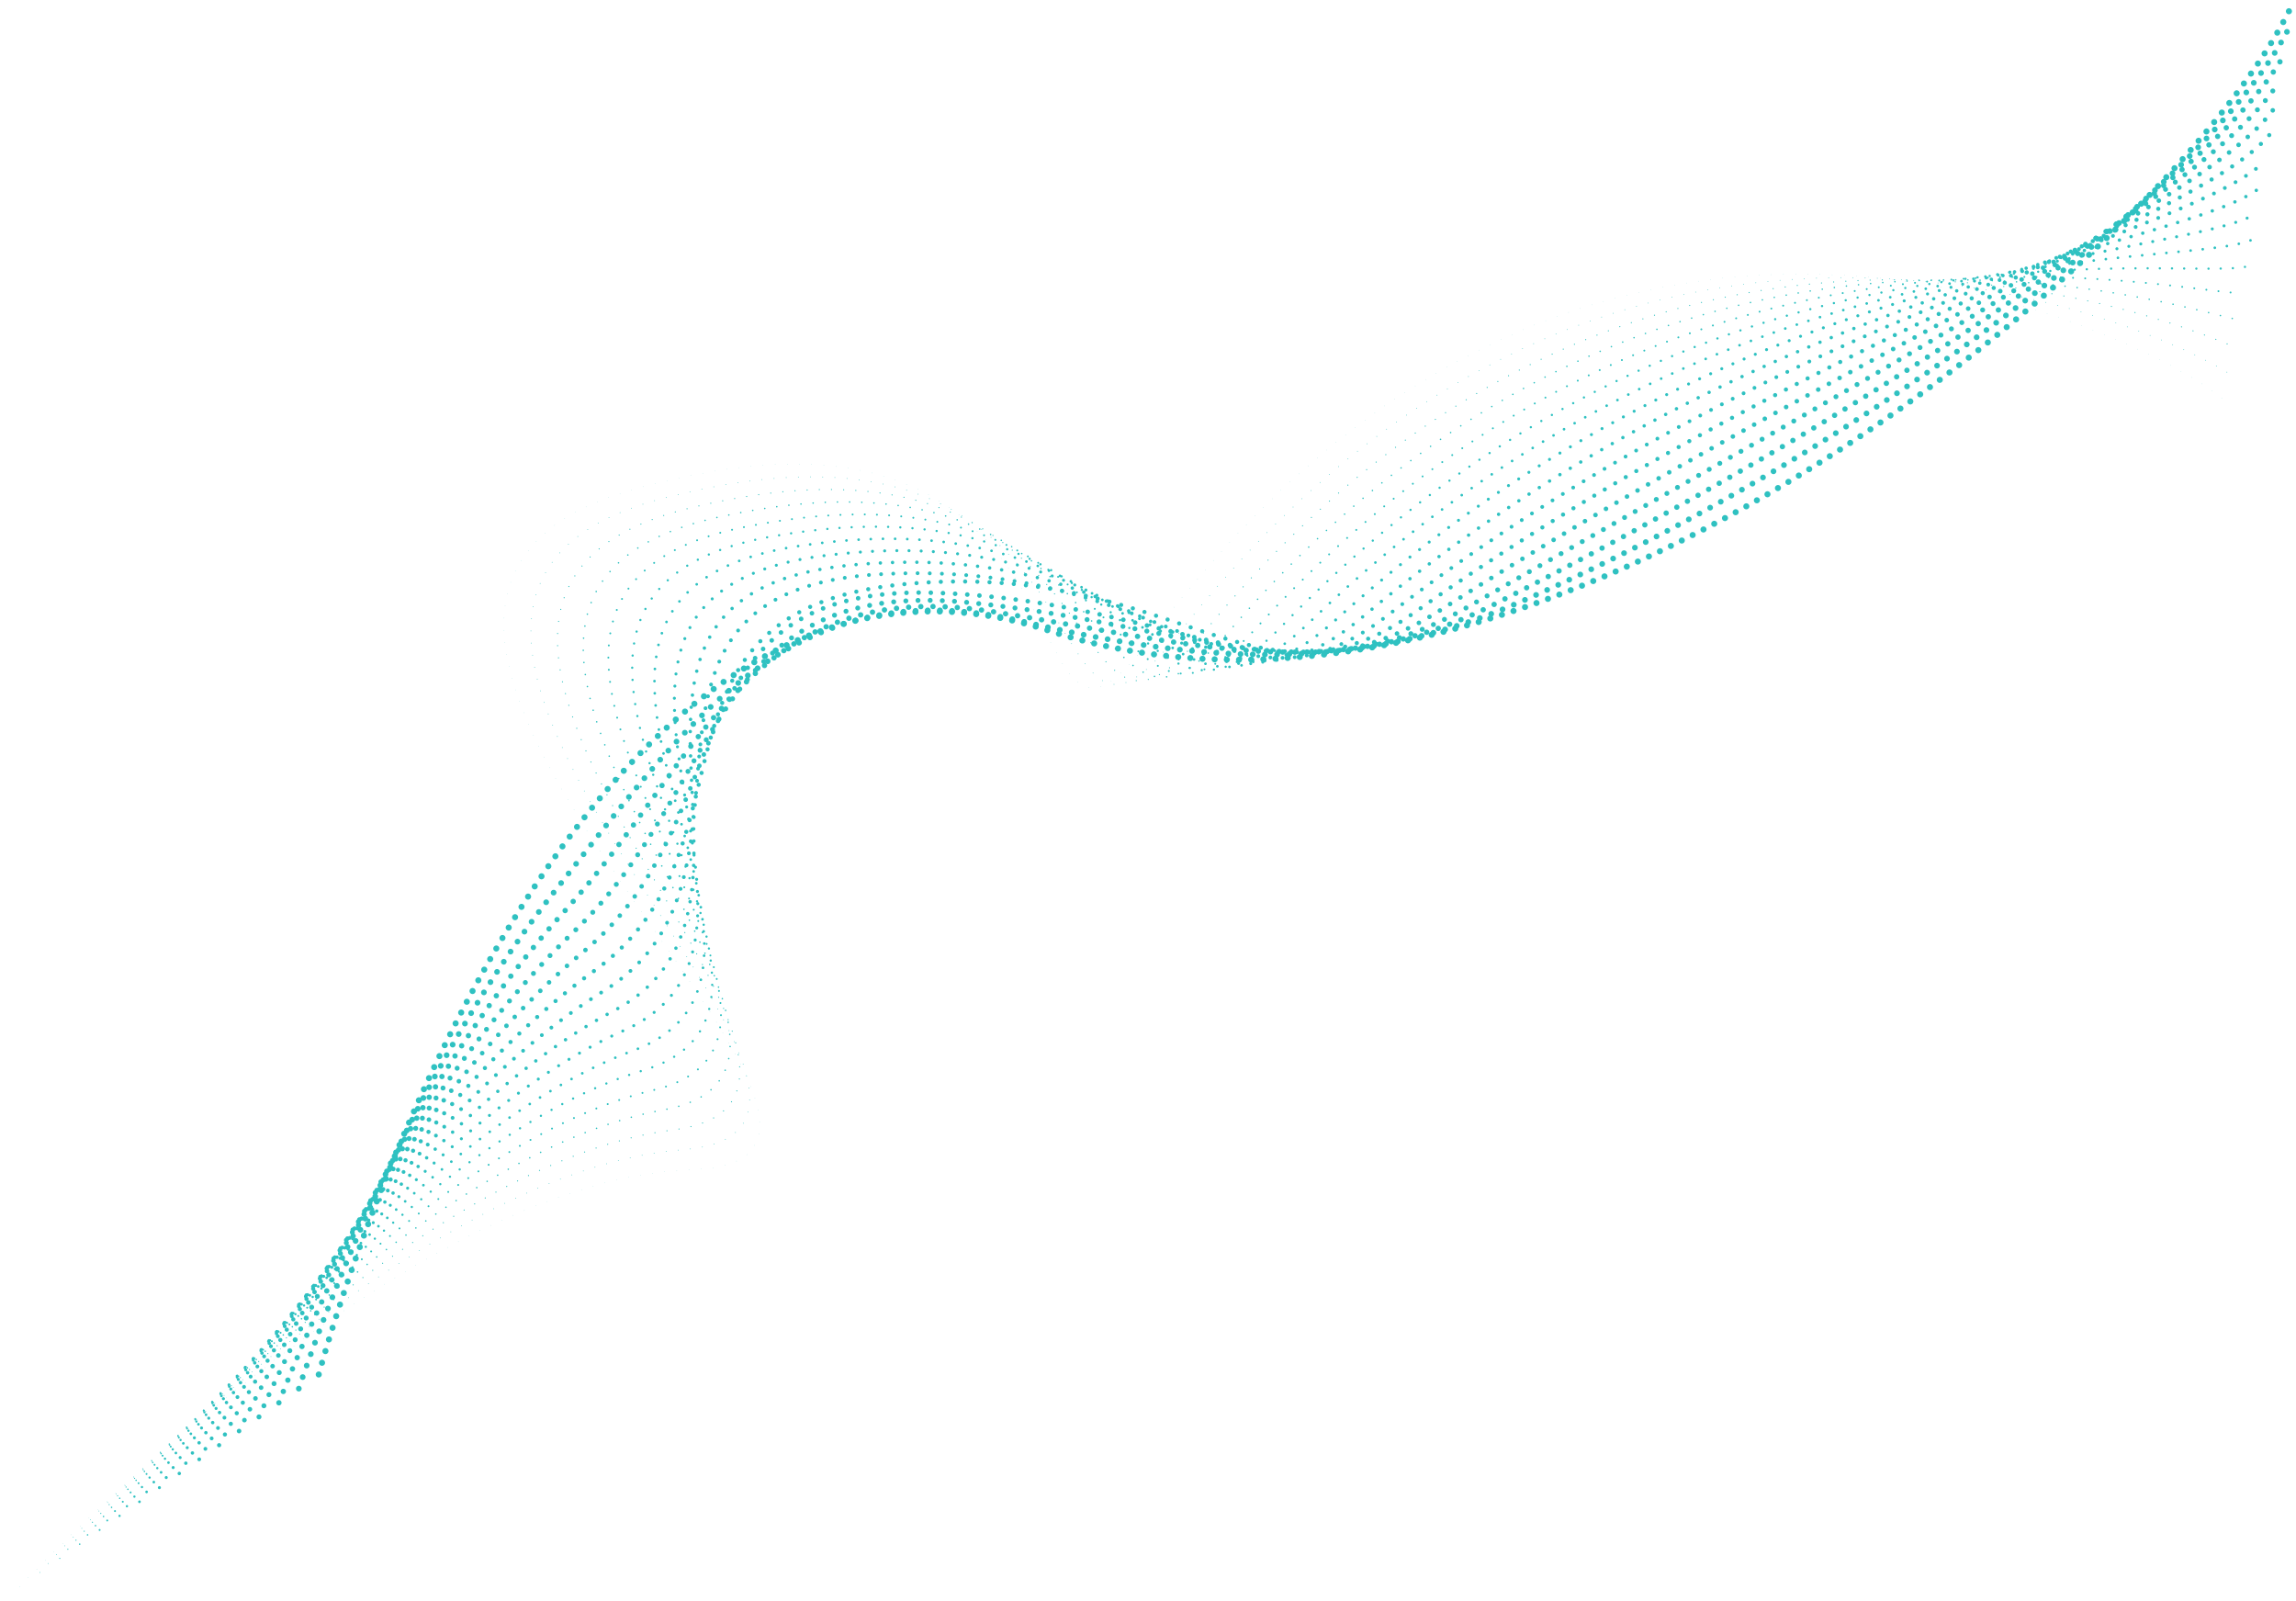
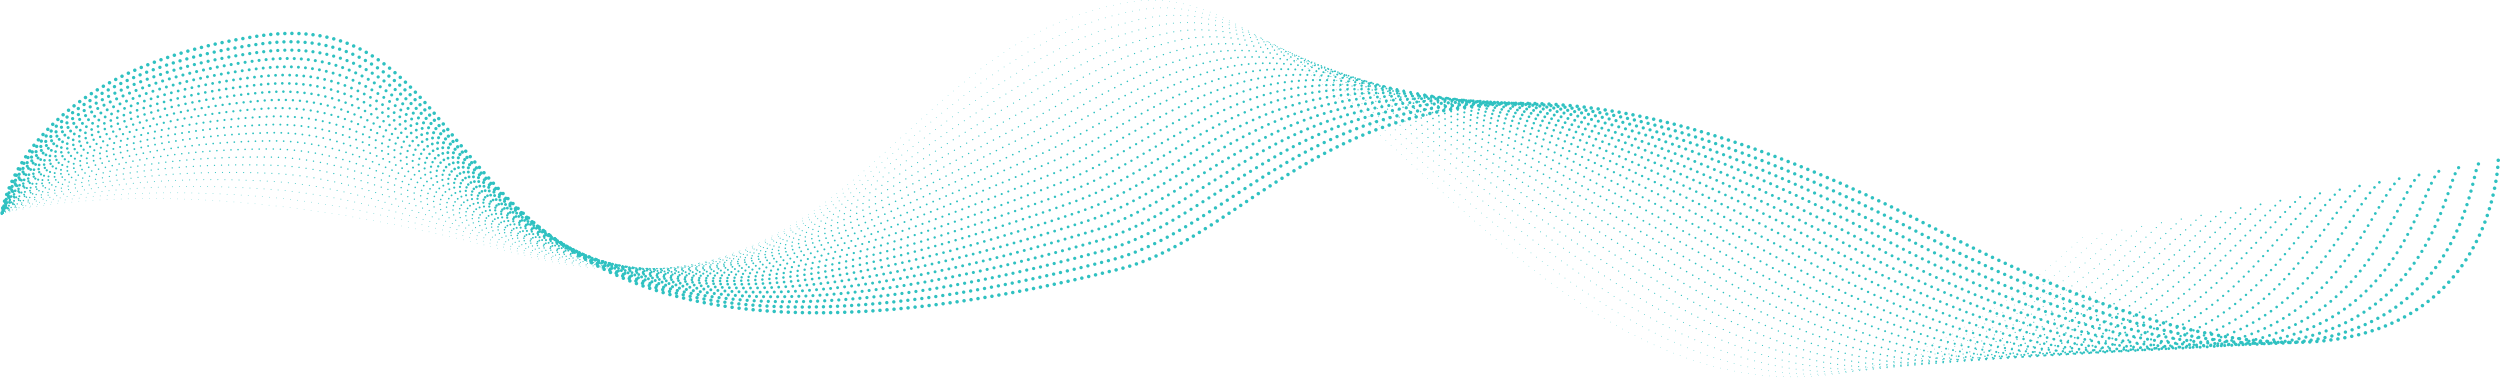
- <svg xmlns="http://www.w3.org/2000/svg" viewBox="0 0 1131.68 788.88">
-   <path fill="none" stroke="#2fc1c1" stroke-dasharray="0 6" stroke-linecap="round" stroke-linejoin="round" stroke-width="3" d="M157.11 677.38s118.26-446 359.83-366.6S1075.15 119.42 1130.18 1.5" />
-   <path fill="none" stroke="#2fc1c1" stroke-dasharray="0 6" stroke-linecap="round" stroke-linejoin="round" stroke-width="2.81" d="M147.29 684.35s46.09-143.44 125.93-244.88c64-81.35 115.93-160.22 230.1-133.34 88.42 20.83 164.75 26.13 246-9.47 176.45-77.3 341.44-209.48 378.54-282.17" />
-   <path fill="none" stroke="#2fc1c1" stroke-dasharray="0 6" stroke-linecap="round" stroke-linejoin="round" stroke-width="2.63" d="M137.47 691.32S193 543.17 278.1 449.25c69.16-76.36 90.49-167 211.6-147.76 99.38 15.79 166.19 37.22 246.6-3.55 180-91.27 352.36-205 389.23-270.45" />
-   <path fill="none" stroke="#2fc1c1" stroke-dasharray="0 6" stroke-linecap="round" stroke-linejoin="round" stroke-width="2.44" d="M127.65 698.28S192.86 545.44 283 459c74.43-71.37 65.27-174.27 193.11-162.19 110.49 10.48 167.58 48.19 247.18 2.41 183.61-105.57 363.27-200.6 399.92-258.74" />
-   <path fill="none" stroke="#2fc1c1" stroke-dasharray="0 6" stroke-linecap="round" stroke-linejoin="round" stroke-width="2.25" d="M117.83 705.25s75-157.48 170-236.44C367.67 402.45 328 286.87 462.46 292.2c121.73 4.81 169 58.92 247.81 8.3 187.13-120.16 374.19-196.16 410.62-247" />
-   <path fill="none" stroke="#2fc1c1" stroke-dasharray="0 6" stroke-linecap="round" stroke-linejoin="round" stroke-width="2.06" d="M108 712.22s85-162 184.7-233.63c85.36-61.29 15.52-179.47 156.13-191 132.53-10.9 170.31 69.58 248.42 14.23 190.52-135 385.09-191.72 421.31-235.31" />
-   <path fill="none" stroke="#2fc1c1" stroke-dasharray="0 6" stroke-linecap="round" stroke-linejoin="round" stroke-width="1.88" d="M98.19 719.19s95.12-166.49 199.4-230.83c91-56.13-10.06-198.09 137.63-205.45 144.2-7.2 171.58 80.14 249 20.15 193.78-150.1 396-187.29 432-223.59" />
-   <path fill="none" stroke="#2fc1c1" stroke-dasharray="0 6" stroke-linecap="round" stroke-linejoin="round" stroke-width="1.69" d="M88.37 726.16s105.35-170.82 214.09-228c96.72-50.87-35.2-206.46 119.14-219.88 155.4-13.51 172.78 90.63 249.63 26.08 196.9-165.36 406.92-182.87 442.69-211.9" />
-   <path fill="none" stroke="#2fc1c1" stroke-dasharray="0 6" stroke-linecap="round" stroke-linejoin="round" stroke-width="1.5" d="M78.56 733.13s115.63-175 228.77-225.21c102.52-45.49-60.39-215 100.65-234.31 166.55-20 173.93 101.05 250.24 32 199.84-180.81 417.83-178.4 453.38-200.15" />
-   <path fill="none" stroke="#2fc1c1" stroke-dasharray="0 6" stroke-linecap="round" stroke-linejoin="round" stroke-width="1.31" d="M68.74 740.1s126-179.05 243.47-222.4c108.34-40-85.63-223.6 82.15-248.73C572 242.36 569.37 380.4 645.21 306.9c202.62-196.39 428.73-174 464.06-188.45" />
-   <path fill="none" stroke="#2fc1c1" stroke-dasharray="0 6" stroke-linecap="round" stroke-linejoin="round" stroke-width="1.13" d="M58.92 747.06s136.33-183 258.16-219.58c114.2-34.34-110.91-232.31 63.66-263.16 188.71-33.35 176 121.77 251.45 43.85C837.43 96.1 1071.84 138.65 1107 131.45" />
-   <path fill="none" stroke="#2fc1c1" stroke-dasharray="0 6" stroke-linecap="round" stroke-linejoin="round" stroke-width=".94" d="M49.1 754S195.77 567.28 322 537.25c120-28.56-136.24-241.07 45.17-277.57 199.71-40.19 177 132.09 252.06 49.77 207.7-227.84 450.56-165.08 485.45-165" />
-   <path fill="none" stroke="#2fc1c1" stroke-dasharray="0 6" stroke-linecap="round" stroke-linejoin="round" stroke-width=".75" d="M39.28 761s157-190.43 287.55-214c125.85-22.65-161.63-249.86 26.67-292 210.66-47.11 178 142.4 252.66 55.7 210-243.68 461.48-160.64 496.15-153.29" />
-   <path fill="none" stroke="#2fc1c1" stroke-dasharray="0 6" stroke-linecap="round" stroke-linejoin="round" stroke-width=".56" d="M29.46 768S196.69 574 331.7 556.84c131.63-16.7-187-258.75 8.18-306.42C561.44 196.28 518.72 403.07 593.15 312 805.33 52.43 1065.53 155.81 1100 170.43" />
-   <path fill="none" stroke="#2fc1c1" stroke-dasharray="0 6" stroke-linecap="round" stroke-linejoin="round" stroke-width=".38" d="M19.64 774.94s177.44-197.55 316.93-208.35C473.94 556 124.06 298.94 326.26 245.74c232.41-61.16 179.68 163 253.88 67.55 214.21-275.51 483.29-151.76 517.52-129.86" />
-   <path fill="none" stroke="#2fc1c1" stroke-dasharray="0 6" stroke-linecap="round" stroke-linejoin="round" stroke-width=".19" d="M9.82 781.91s187.58-201 331.63-205.54c143-4.5-238-276.57-28.81-335.28 243.23-68.26 180.49 173.27 254.48 73.48 216.13-291.48 494.21-147.32 528.22-118.15" />
-   <path fill="none" d="M0 788.88s197.65-204.42 346.32-202.73S82.78 300.64 299 236.45C553 161 480.29 420 554.11 315.85 772 8.38 1059.23 173 1093 209.42" />
+ <svg xmlns="http://www.w3.org/2000/svg" id="Calque_1" data-name="Calque 1" viewBox="0 0 2125.97 320.76">
+   <path d="M2159,128s-5.87,304.33-475.64,59.89S1132.2,184.1,986,220.66C363.08,376.45,484.75-12,254.73,22.26,48.7,53,36,173.59,36,173.59" transform="translate(-34.52 8.3)" fill="none" stroke="#2fc1c1" stroke-linecap="round" stroke-linejoin="round" stroke-width="3" stroke-dasharray="0 6" />
+   <path d="M2142.14,131.13c-8.13,7.69-20.24,296.26-473.24,59.77C1374,36.47,1233.67,69.58,1131.59,128.21c-56,32.41-99.65,70.76-151.08,84.27-319.34,83.89-439.43,23.12-520.1-56.27C392.3,89.19,361,14.07,255.24,29.13,51.79,57.6,36,173.59,36,173.59" transform="translate(-34.52 8.3)" fill="none" stroke="#2fc1c1" stroke-linecap="round" stroke-linejoin="round" stroke-width="2.88" stroke-dasharray="0 6" />
+   <path d="M2125.29,134.26c-16.26,15.38-34.61,288.17-470.83,59.64C1366.91,42.34,1227.58,64.63,1125,121.45c-55.87,31-99.25,68.87-150,82.86-308.53,85.08-427.54,34-514-45.56C391.55,94.85,359.14,22.25,255.76,36,55,62.69,36,173.59,36,173.59" transform="translate(-34.52 8.3)" fill="none" stroke="#2fc1c1" stroke-linecap="round" stroke-linejoin="round" stroke-width="2.76" stroke-dasharray="0 6" />
+   <path d="M2108.45,137.38c-24.4,23.07-49,280.1-468.43,59.52-280.17-148.69-418.41-137-521.59-82.22-55.71,29.59-98.85,67-148.94,81.46C671.77,282.3,554,241,461.59,161.28,391,100.4,357.28,30.3,256.27,42.86,58.06,67.51,36,173.59,36,173.59" transform="translate(-34.52 8.3)" fill="none" stroke="#2fc1c1" stroke-linecap="round" stroke-linejoin="round" stroke-width="2.64" stroke-dasharray="0 6" />
+   <path d="M2091.6,140.5c-32.52,30.77-63.89,273-466,59.4-273.16-145.12-409.93-144.77-513.72-92C1056.31,136.16,1013.4,173,964,188c-286.93,87.12-403.3,55.59-501.8-24.15-71.63-58-106.76-125.49-205.4-114.1C61.17,72.32,36,173.59,36,173.59" transform="translate(-34.52 8.3)" fill="none" stroke="#2fc1c1" stroke-linecap="round" stroke-linejoin="round" stroke-width="2.52" stroke-dasharray="0 6" />
+   <path d="M2074.76,143.63c-40.66,38.45-78.37,265.17-463.63,59.27C1345.26,60.8,1209.7,50.4,1105.27,101.15c-55.37,26.91-98,63.12-146.8,78.65-276.14,88-391,66.29-495.7-13.45-72.5-55.2-109.21-120-205.47-109.76C64.28,77.11,36,173.59,36,173.59" transform="translate(-34.52 8.3)" fill="none" stroke="#2fc1c1" stroke-linecap="round" stroke-linejoin="round" stroke-width="2.4" stroke-dasharray="0 6" />
+   <path d="M2057.91,146.75c-48.79,46.15-92.84,257.28-461.22,59.15-258.57-139.08-392.93-160.21-498-111.51C1043.51,120,1001.05,155.56,953,171.63c-265.37,88.66-378.5,76.9-489.6-2.74C390.1,116.37,351.69,54.37,257.81,63.46,67.38,81.89,36,173.59,36,173.59" transform="translate(-34.52 8.3)" fill="none" stroke="#2fc1c1" stroke-linecap="round" stroke-linejoin="round" stroke-width="2.29" stroke-dasharray="0 6" />
+   <path d="M2041.07,149.88c-56.92,53.83-107.31,249.37-458.82,59C1331,72.83,1197.83,41,1092.11,87.62c-55,24.26-97.23,59.21-144.67,75.84-254.61,89.23-365.9,87.4-483.49,8C390,121.49,349.82,62.37,258.32,70.32,70.47,86.65,36,173.59,36,173.59" transform="translate(-34.52 8.3)" fill="none" stroke="#2fc1c1" stroke-linecap="round" stroke-linejoin="round" stroke-width="2.17" stroke-dasharray="0 6" />
+   <path d="M2024.22,153c-65,61.53-121.76,241.43-456.42,58.89-244-133.07-375.88-175.59-482.27-131-54.8,23-96.83,57.24-143.6,74.44C698.05,245,588.73,253.06,464.54,174,390,126.5,348,70.36,258.83,77.19,73.56,91.38,36,173.59,36,173.59" transform="translate(-34.52 8.3)" fill="none" stroke="#2fc1c1" stroke-linecap="round" stroke-linejoin="round" stroke-width="2.05" stroke-dasharray="0 6" />
+   <path d="M2007.37,156.13c-73.18,69.22-136.19,233.46-454,58.76C1316.71,84.81,1186,31.64,1079,74.09c-54.6,21.64-96.42,55.24-142.53,73-233.19,90-340.41,108-471.29,29.37-75-45.07-119-98.16-205.78-92.44C76.64,96.1,36,173.59,36,173.59" transform="translate(-34.52 8.3)" fill="none" stroke="#2fc1c1" stroke-linecap="round" stroke-linejoin="round" stroke-width="1.93" stroke-dasharray="0 6" />
+   <path d="M1990.53,159.25c-81.31,76.91-150.62,225.48-451.61,58.64C1309.58,90.78,1180.12,27,1072.36,67.32c-54.38,20.36-96,53.22-141.45,71.62C708.38,229.06,603.39,257,465.72,179,390.25,136.26,344.2,86.3,259.86,90.92,79.72,100.78,36,173.59,36,173.59" transform="translate(-34.52 8.3)" fill="none" stroke="#2fc1c1" stroke-linecap="round" stroke-linejoin="round" stroke-width="1.81" stroke-dasharray="0 6" />
+   <path d="M1973.68,162.38c-89.44,84.6-165,217.45-449.21,58.51-222-124.16-350.23-198.52-458.69-160.33-54.17,19.07-95.62,51.18-140.38,70.21-211.91,90.13-314.55,128-459.09,50.79-75.89-40.55-124-87.32-205.94-83.78C82.8,105.45,36,173.59,36,173.59" transform="translate(-34.52 8.3)" fill="none" stroke="#2fc1c1" stroke-linecap="round" stroke-linejoin="round" stroke-width="1.69" stroke-dasharray="0 6" />
+   <path d="M1956.84,165.5c-97.58,92.29-179.42,209.39-446.81,58.39C1295.36,102.66,1168.36,17.77,1059.2,53.79c-54,17.81-95.24,49.11-139.31,68.81-201.34,90-301.5,137.76-453,61.49-76.28-38.4-126.45-81.91-206-79.44C85.87,110.08,36,173.59,36,173.59" transform="translate(-34.52 8.3)" fill="none" stroke="#2fc1c1" stroke-linecap="round" stroke-linejoin="round" stroke-width="1.57" stroke-dasharray="0 6" />
+   <path d="M1940,168.63c-105.7,100-193.79,201.29-444.4,58.26-207.32-118.33-333.1-213.7-443-179.87-53.74,16.56-94.86,47-138.24,67.41C723.55,204.14,626,261.76,467.49,186.63,390.84,150.3,338.57,110.1,261.4,111.51,88.94,114.67,36,173.59,36,173.59" transform="translate(-34.52 8.3)" fill="none" stroke="#2fc1c1" stroke-linecap="round" stroke-linejoin="round" stroke-width="1.45" stroke-dasharray="0 6" />
+   <path d="M1923.15,171.75c-113.84,107.67-208.14,193.16-442,58.14C1281.19,114.44,1156.63,8.63,1046,40.26c-53.52,15.31-94.5,44.88-137.17,66C728.48,195.54,633.64,263,468.07,189.16c-77-34.32-131.38-71.16-206.16-70.78C92,119.23,36,173.59,36,173.59" transform="translate(-34.52 8.3)" fill="none" stroke="#2fc1c1" stroke-linecap="round" stroke-linejoin="round" stroke-width="1.33" stroke-dasharray="0 6" />
+   <path d="M1906.3,174.88c-122,115.36-222.46,185-439.6,58C1274.13,120.28,1150.77,4.1,1039.46,33.49c-53.3,14.08-94.17,42.72-136.11,64.6-170,88.7-262,165.9-434.69,93.61-77.35-32.39-133.85-65.81-206.24-66.46C95.08,123.76,36,173.59,36,173.59" transform="translate(-34.52 8.3)" fill="none" stroke="#2fc1c1" stroke-linecap="round" stroke-linejoin="round" stroke-width="1.21" stroke-dasharray="0 6" />
+   <path d="M1889.46,178c-130.1,123.05-236.76,176.75-437.2,57.88C1267.1,126.08,1144.91-.4,1032.88,26.73,979.8,39.58,939,67.24,897.84,89.92c-159.74,88-248.76,174.9-428.59,104.31-77.69-30.5-136.32-60.48-206.31-62.12C98.16,128.23,36,173.59,36,173.59" transform="translate(-34.52 8.3)" fill="none" stroke="#2fc1c1" stroke-linecap="round" stroke-linejoin="round" stroke-width="1.1" stroke-dasharray="0 6" />
+   <path d="M1872.61,181.12c-138.23,130.75-251,168.46-434.79,57.76C1260.09,131.83,1139.06-4.87,1026.3,20c-52.85,11.64-93.57,38.26-134,61.79-149.57,87.13-235.49,183.71-422.49,115-78-28.67-138.78-55.17-206.39-57.8C101.24,132.66,36,173.59,36,173.59" transform="translate(-34.52 8.3)" fill="none" stroke="#2fc1c1" stroke-linecap="round" stroke-linejoin="round" stroke-width="0.98" stroke-dasharray="0 6" />
+   <path d="M1855.76,184.25c-146.36,138.44-265.23,160.11-432.39,57.63C1253.14,137.5,1133.2-9.32,1019.72,13.2c-52.63,10.44-93.33,35.94-132.9,60.38C747.3,159.72,664.63,265.89,470.43,199.3,392,172.41,329.19,149.43,264,145.84,104.32,137,36,173.59,36,173.59" transform="translate(-34.52 8.3)" fill="none" stroke="#2fc1c1" stroke-linecap="round" stroke-linejoin="round" stroke-width="0.86" stroke-dasharray="0 6" />
+   <path d="M1838.92,187.37c-154.49,146.13-279.42,151.71-430,57.51C1246.23,143.09,1127.35-13.74,1013.14,6.43,960.73,15.69,920,40,881.31,65.4c-129.6,85-208.88,200.73-410.29,136.44-78.8-25.16-143.7-44.6-206.54-49.14C107.42,141.36,36,173.59,36,173.59" transform="translate(-34.52 8.3)" fill="none" stroke="#2fc1c1" stroke-linecap="round" stroke-linejoin="round" stroke-width="0.74" stroke-dasharray="0 6" />
+   <path d="M1822.07,190.5c-162.62,153.82-293.54,143.22-427.58,57.38-155.08-99.31-273-266-387.94-248.22-52.18,8.08-93,31.16-130.75,57.57C756,141.07,680.23,266.17,471.61,204.37,392.41,180.91,325.46,165,265,159.57c-154.45-14-229,14-229,14" transform="translate(-34.52 8.3)" fill="none" stroke="#2fc1c1" stroke-linecap="round" stroke-linejoin="round" stroke-width="0.62" stroke-dasharray="0 6" />
+   <path d="M1805.23,193.62C1420.5,557.52,1207.91-34.77,1000-7.1s-240,292.82-527.77,214S36,173.59,36,173.59" transform="translate(-34.52 8.3)" fill="none" stroke="#2fc1c1" stroke-linecap="round" stroke-linejoin="round" stroke-width="0.5" stroke-dasharray="0 6" />
</svg>
